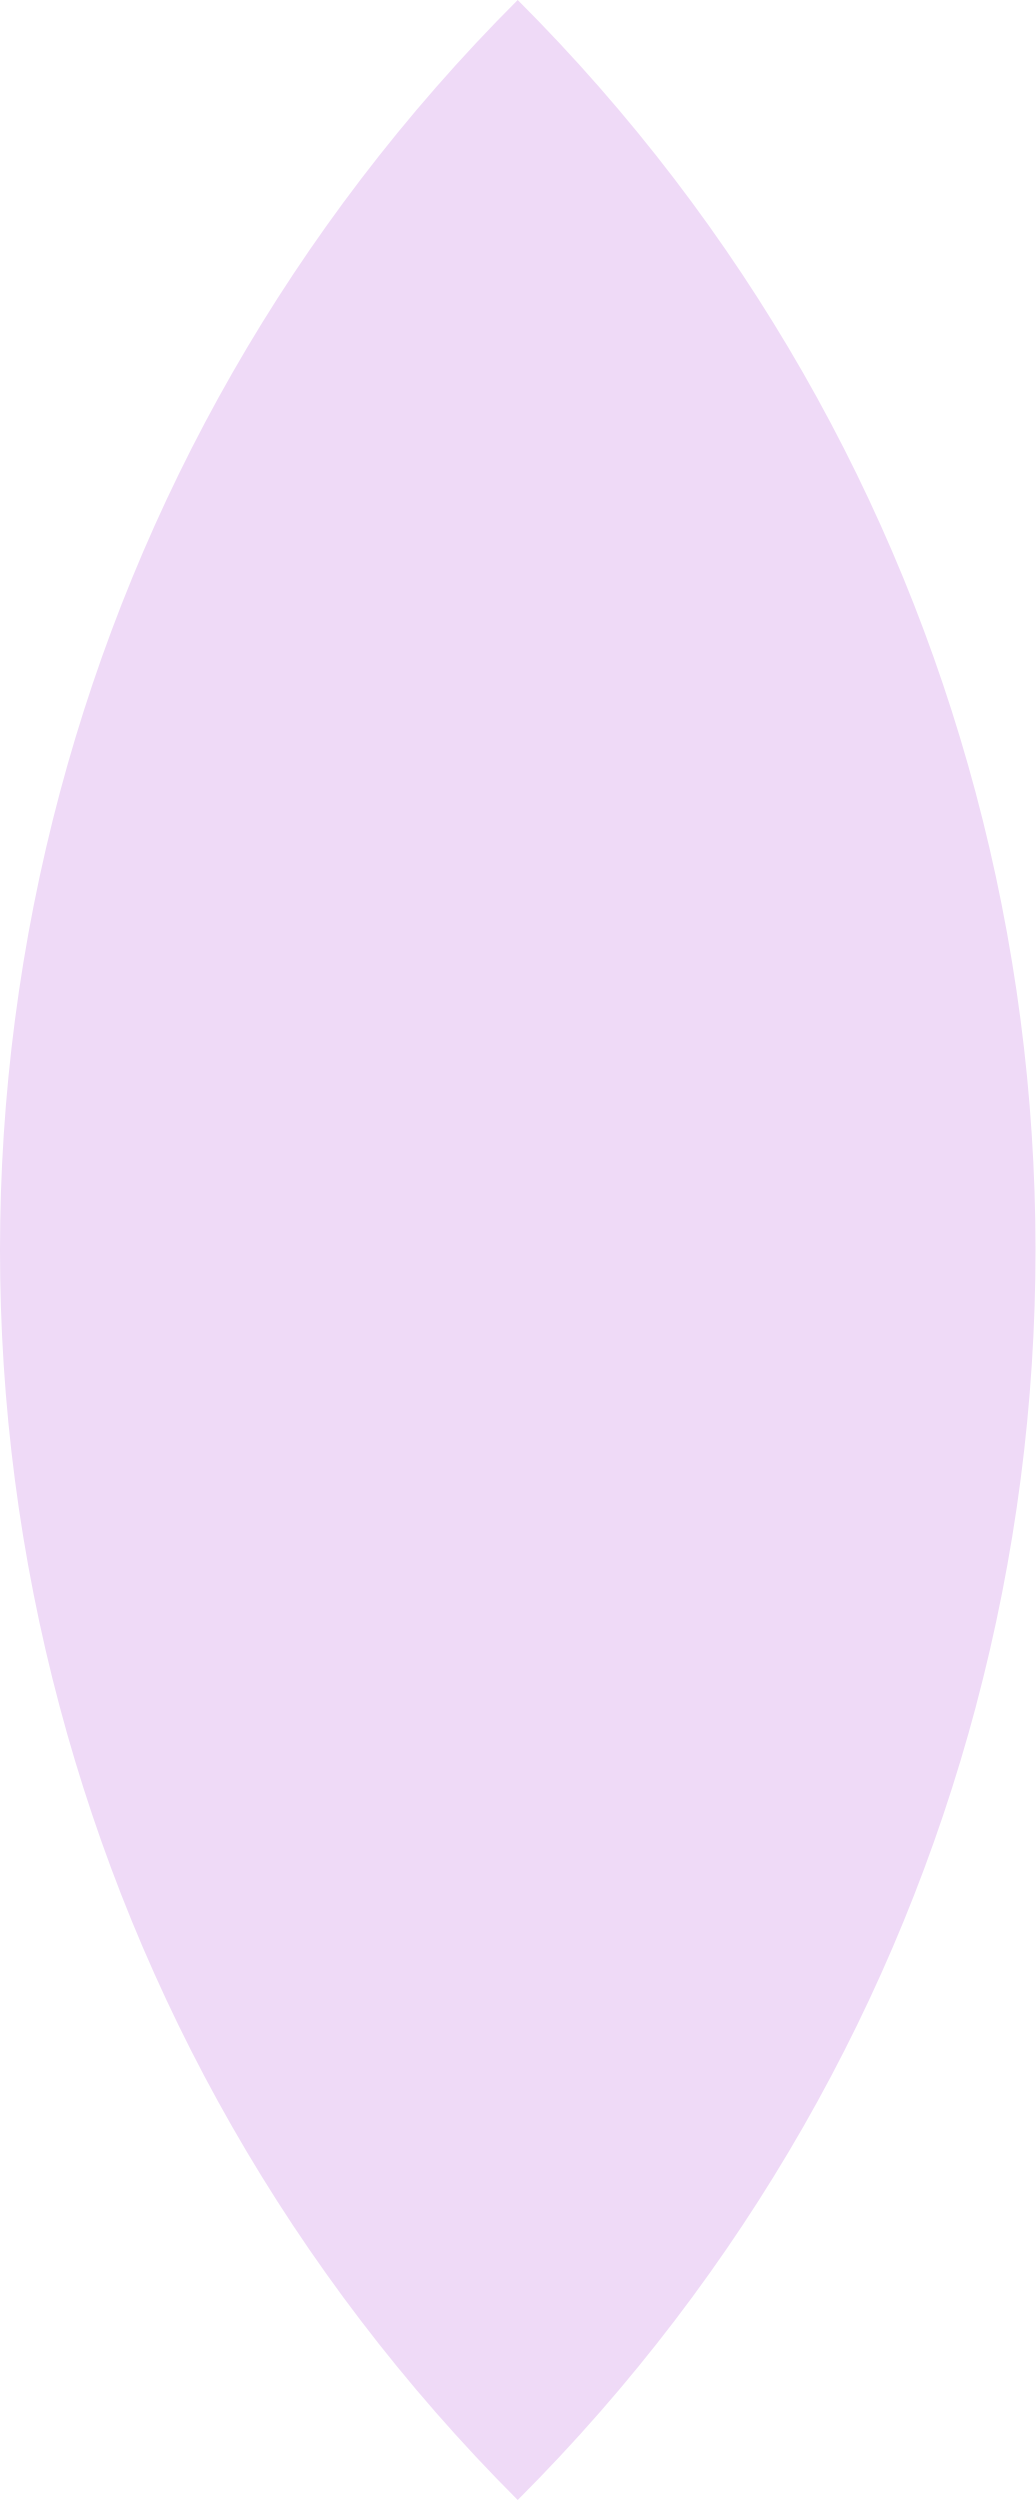
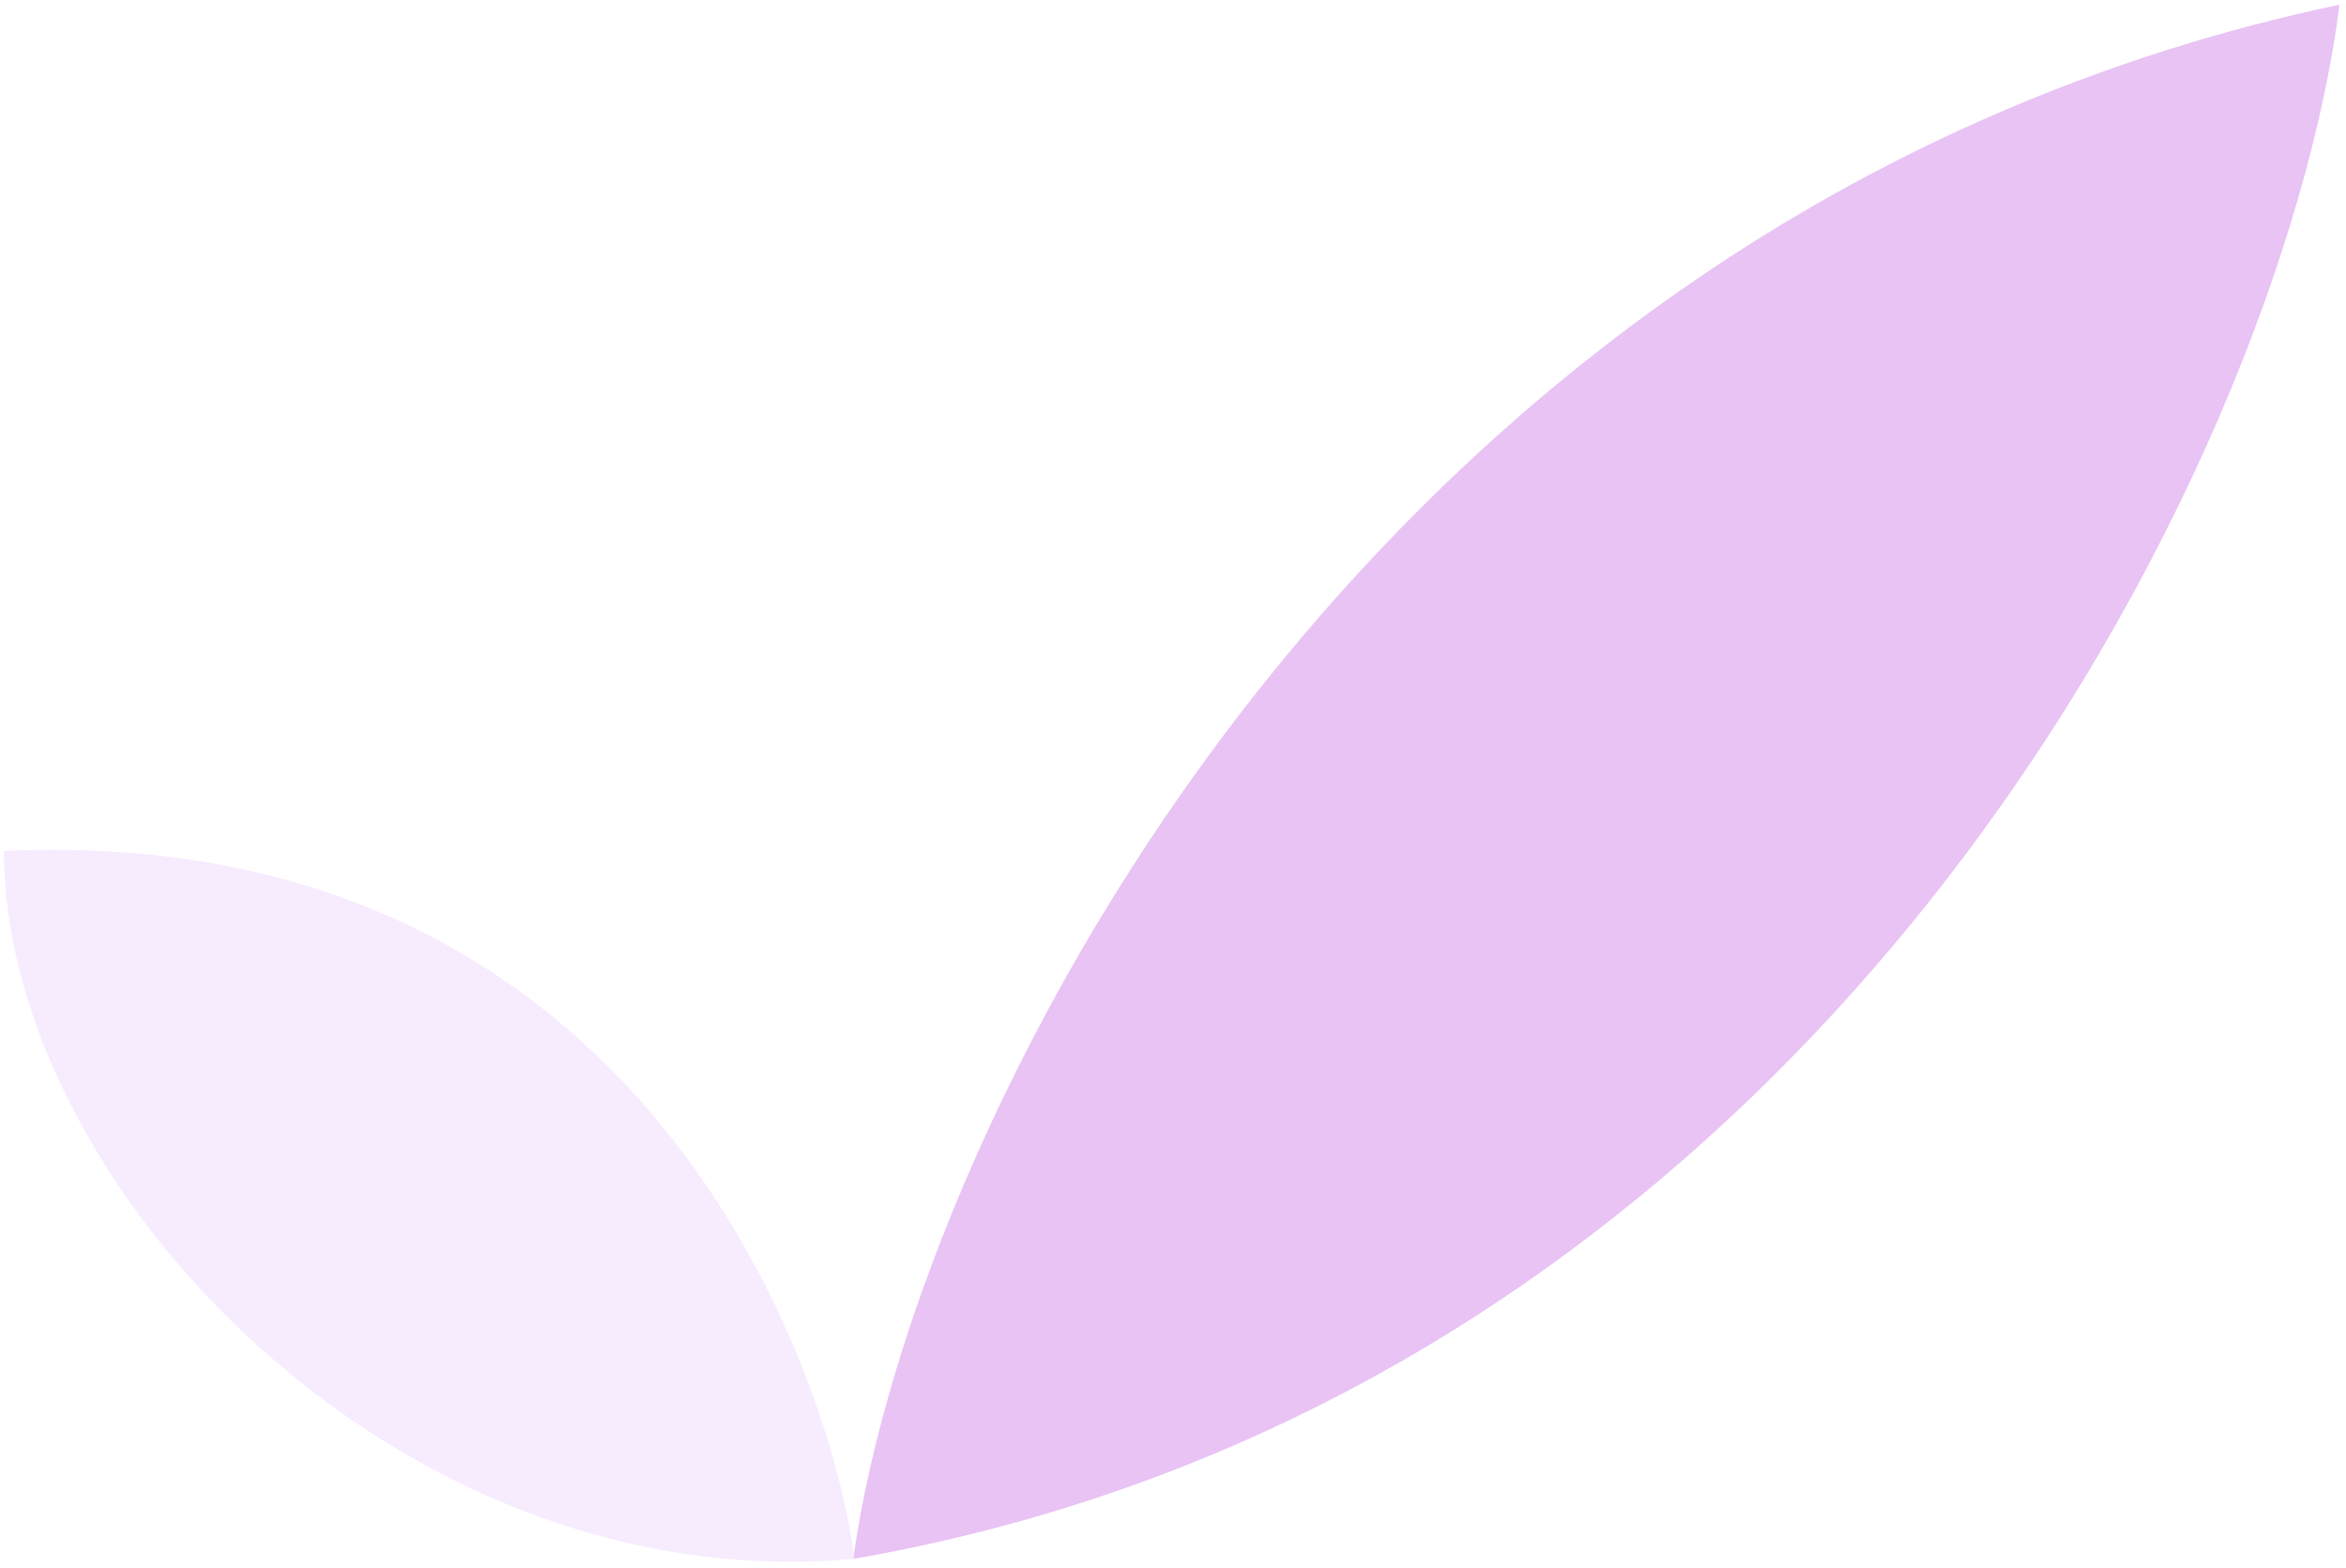
- <svg xmlns="http://www.w3.org/2000/svg" id="Layer_2" data-name="Layer 2" viewBox="0 0 316.45 764">
-   <defs>
-     <style>
-       .cls-1 {
-         fill: #efdaf7;
-       }
-     </style>
-   </defs>
-   <g id="Layer_1-2" data-name="Layer 1">
-     <path class="cls-1" d="M298.22,521.5v.03c-23.64,88.82-70.3,172.76-140.01,242.47-69.68-69.71-116.34-153.68-139.98-242.5C6.06,475.86,0,428.94,0,381.98s6.12-94.17,18.35-139.98C42.04,153.33,88.68,69.53,158.21,0c69.56,69.53,116.2,153.33,139.89,242,24.43,91.44,24.46,188.02,.12,279.49Z" />
-   </g>
+ <svg xmlns="http://www.w3.org/2000/svg" width="226" height="151" viewBox="0 0 226 151" fill="none">
+   <path d="M82.195 150.184C88.32 106.566 132.89 19.964 225.372 0.451C219.788 44.668 175.468 133.955 82.195 150.184Z" fill="#E8C3F4" />
+   <path d="M82.293 150.172C80.187 133.063 62.546 79.121 0.372 81.984C0.372 113.95 38.053 154.193 82.293 150.172Z" fill="#F7EBFE" />
</svg>
